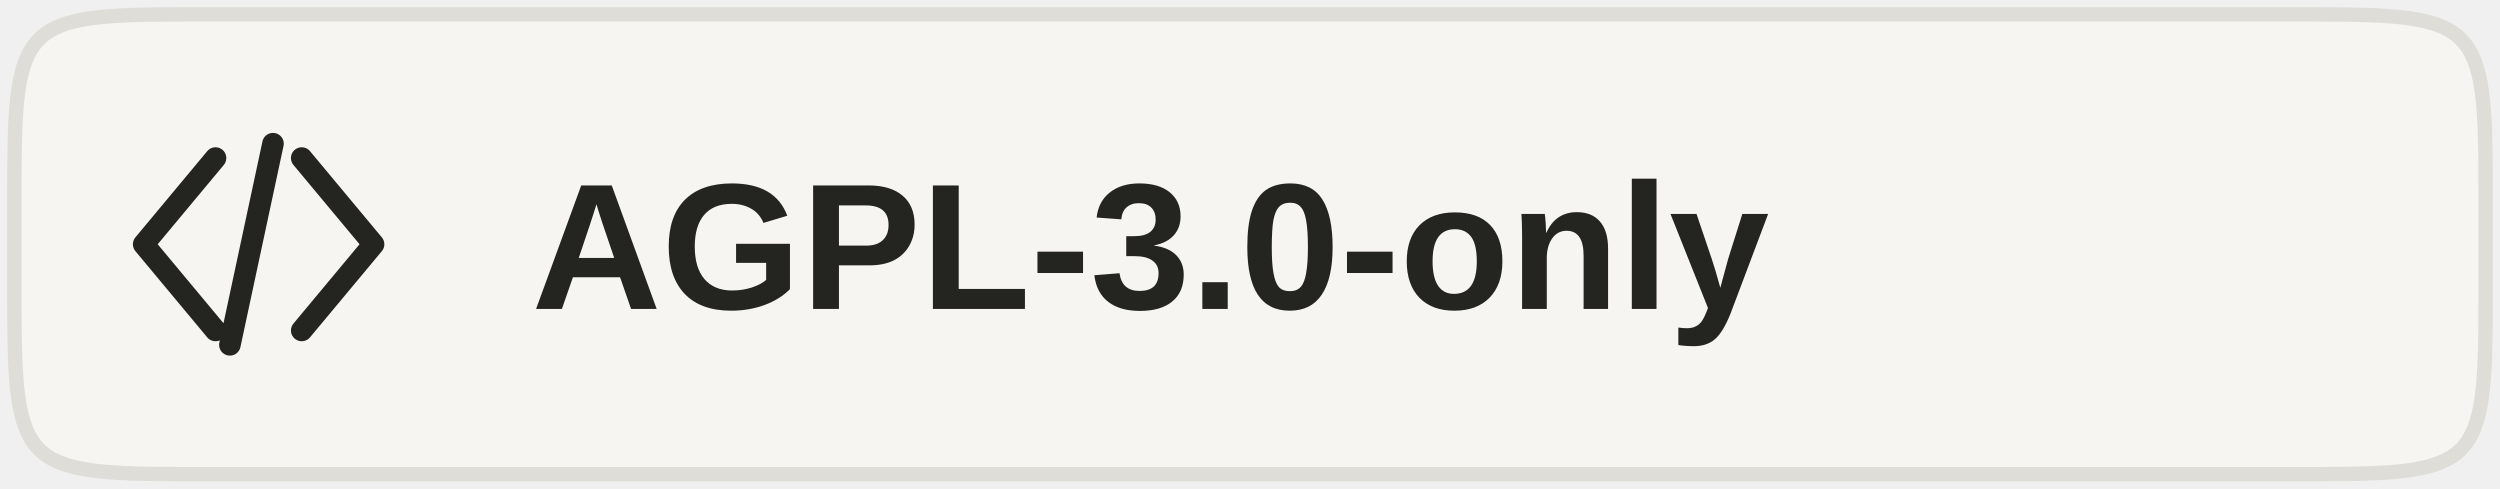
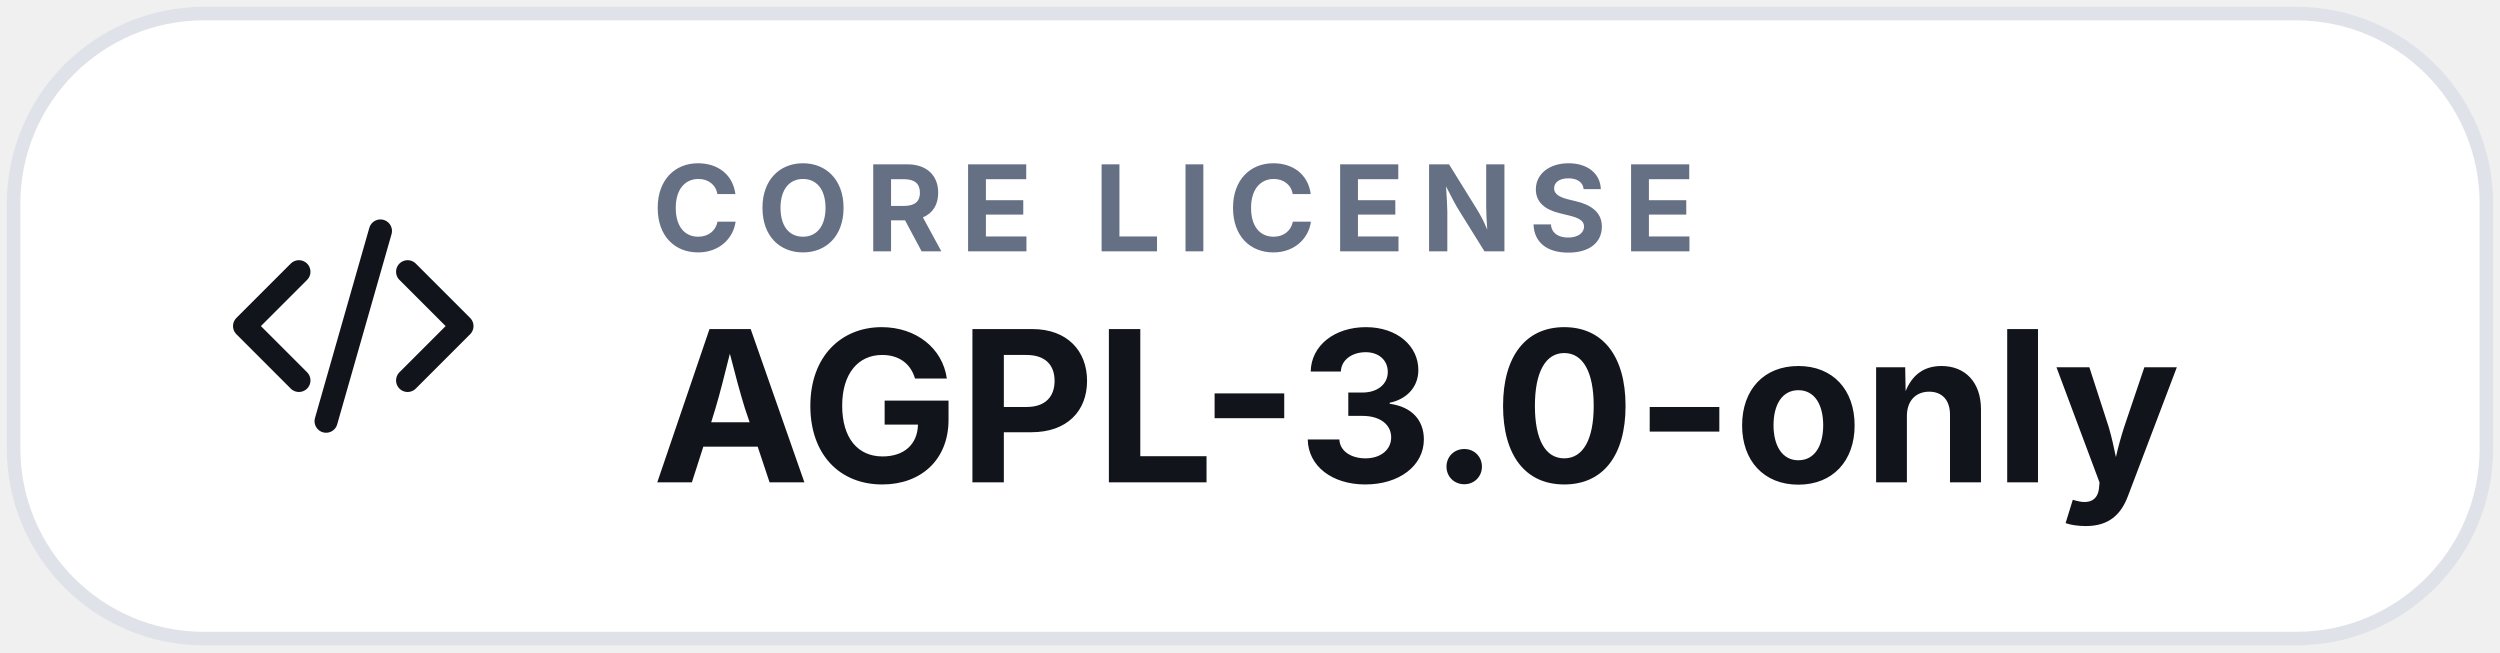
- <svg xmlns="http://www.w3.org/2000/svg" width="174" height="34" viewBox="0 0 174 34" role="img" aria-labelledby="title">
-   <style>.bg{fill:#f6f5f1;stroke:#deddd7}.fg{fill:#242421}.icon{stroke:#242421;fill:none;stroke-linecap:round;stroke-linejoin:round}@media(prefers-color-scheme:dark){.bg{fill:#242622;stroke:#44473f}.fg{fill:#f1f0e9}.icon{stroke:#f1f0e9}}</style>
-   <path class="bg" d="M13 1H161C172.4 1 173 1.6 173 13V21C173 32.4 172.4 33 161 33H13C1.6 33 1 32.4 1 21V13C1 1.6 1.6 1 13 1Z" />
-   <path class="icon" stroke-width="1.5" d="m15 11-5 6 5 6m6-12 5 6-5 6m-2-13-3 14" />
-   <text class="fg" x="37" y="21.5" font-family="Arial,Helvetica,sans-serif" font-size="12.5" font-weight="600">AGPL-3.0-only</text>
+ <svg xmlns="http://www.w3.org/2000/svg" width="184" height="48" viewBox="0 0 184 48" role="img" aria-label="ContextBridge core license: AGPL-3.0-only" data-badge-system="IamAngusU/Badges" data-badge-layout="metadata">
+   <style>.badge-bg{fill:#fff;stroke:#dfe3e9}.badge-fg{fill:#11151b}.badge-muted{fill:#667085}.badge-icon{stroke:#11151b}.badge-icon{fill:none;stroke-width:1.7;stroke-linecap:round;stroke-linejoin:round}@media(prefers-color-scheme:dark){.badge-bg{fill:#0b0f14;stroke:#303741}.badge-fg{fill:#f7f8fa}.badge-muted{fill:#949eac}.badge-icon{stroke:#f7f8fa}}</style>
+   <rect class="badge-bg" x="1" y="1" width="182" height="46" rx="14" />
+   <g class="badge-icon" transform="translate(14 12)" aria-hidden="true">
+     <path d="m8 8-4 4 4 4m8-8 4 4-4 4m-2-11-4 14" />
+   </g>
+   <text class="badge-muted" x="48" y="18.5" font-family="Inter,ui-sans-serif,-apple-system,BlinkMacSystemFont,'Segoe UI',Arial,Helvetica,sans-serif" font-size="8.8" font-weight="700" letter-spacing="1.2">CORE LICENSE</text>
+   <text class="badge-fg" x="48" y="35.5" font-family="Inter,ui-sans-serif,-apple-system,BlinkMacSystemFont,'Segoe UI',Arial,Helvetica,sans-serif" font-size="15.5" font-weight="720">AGPL-3.0-only</text>
</svg>
